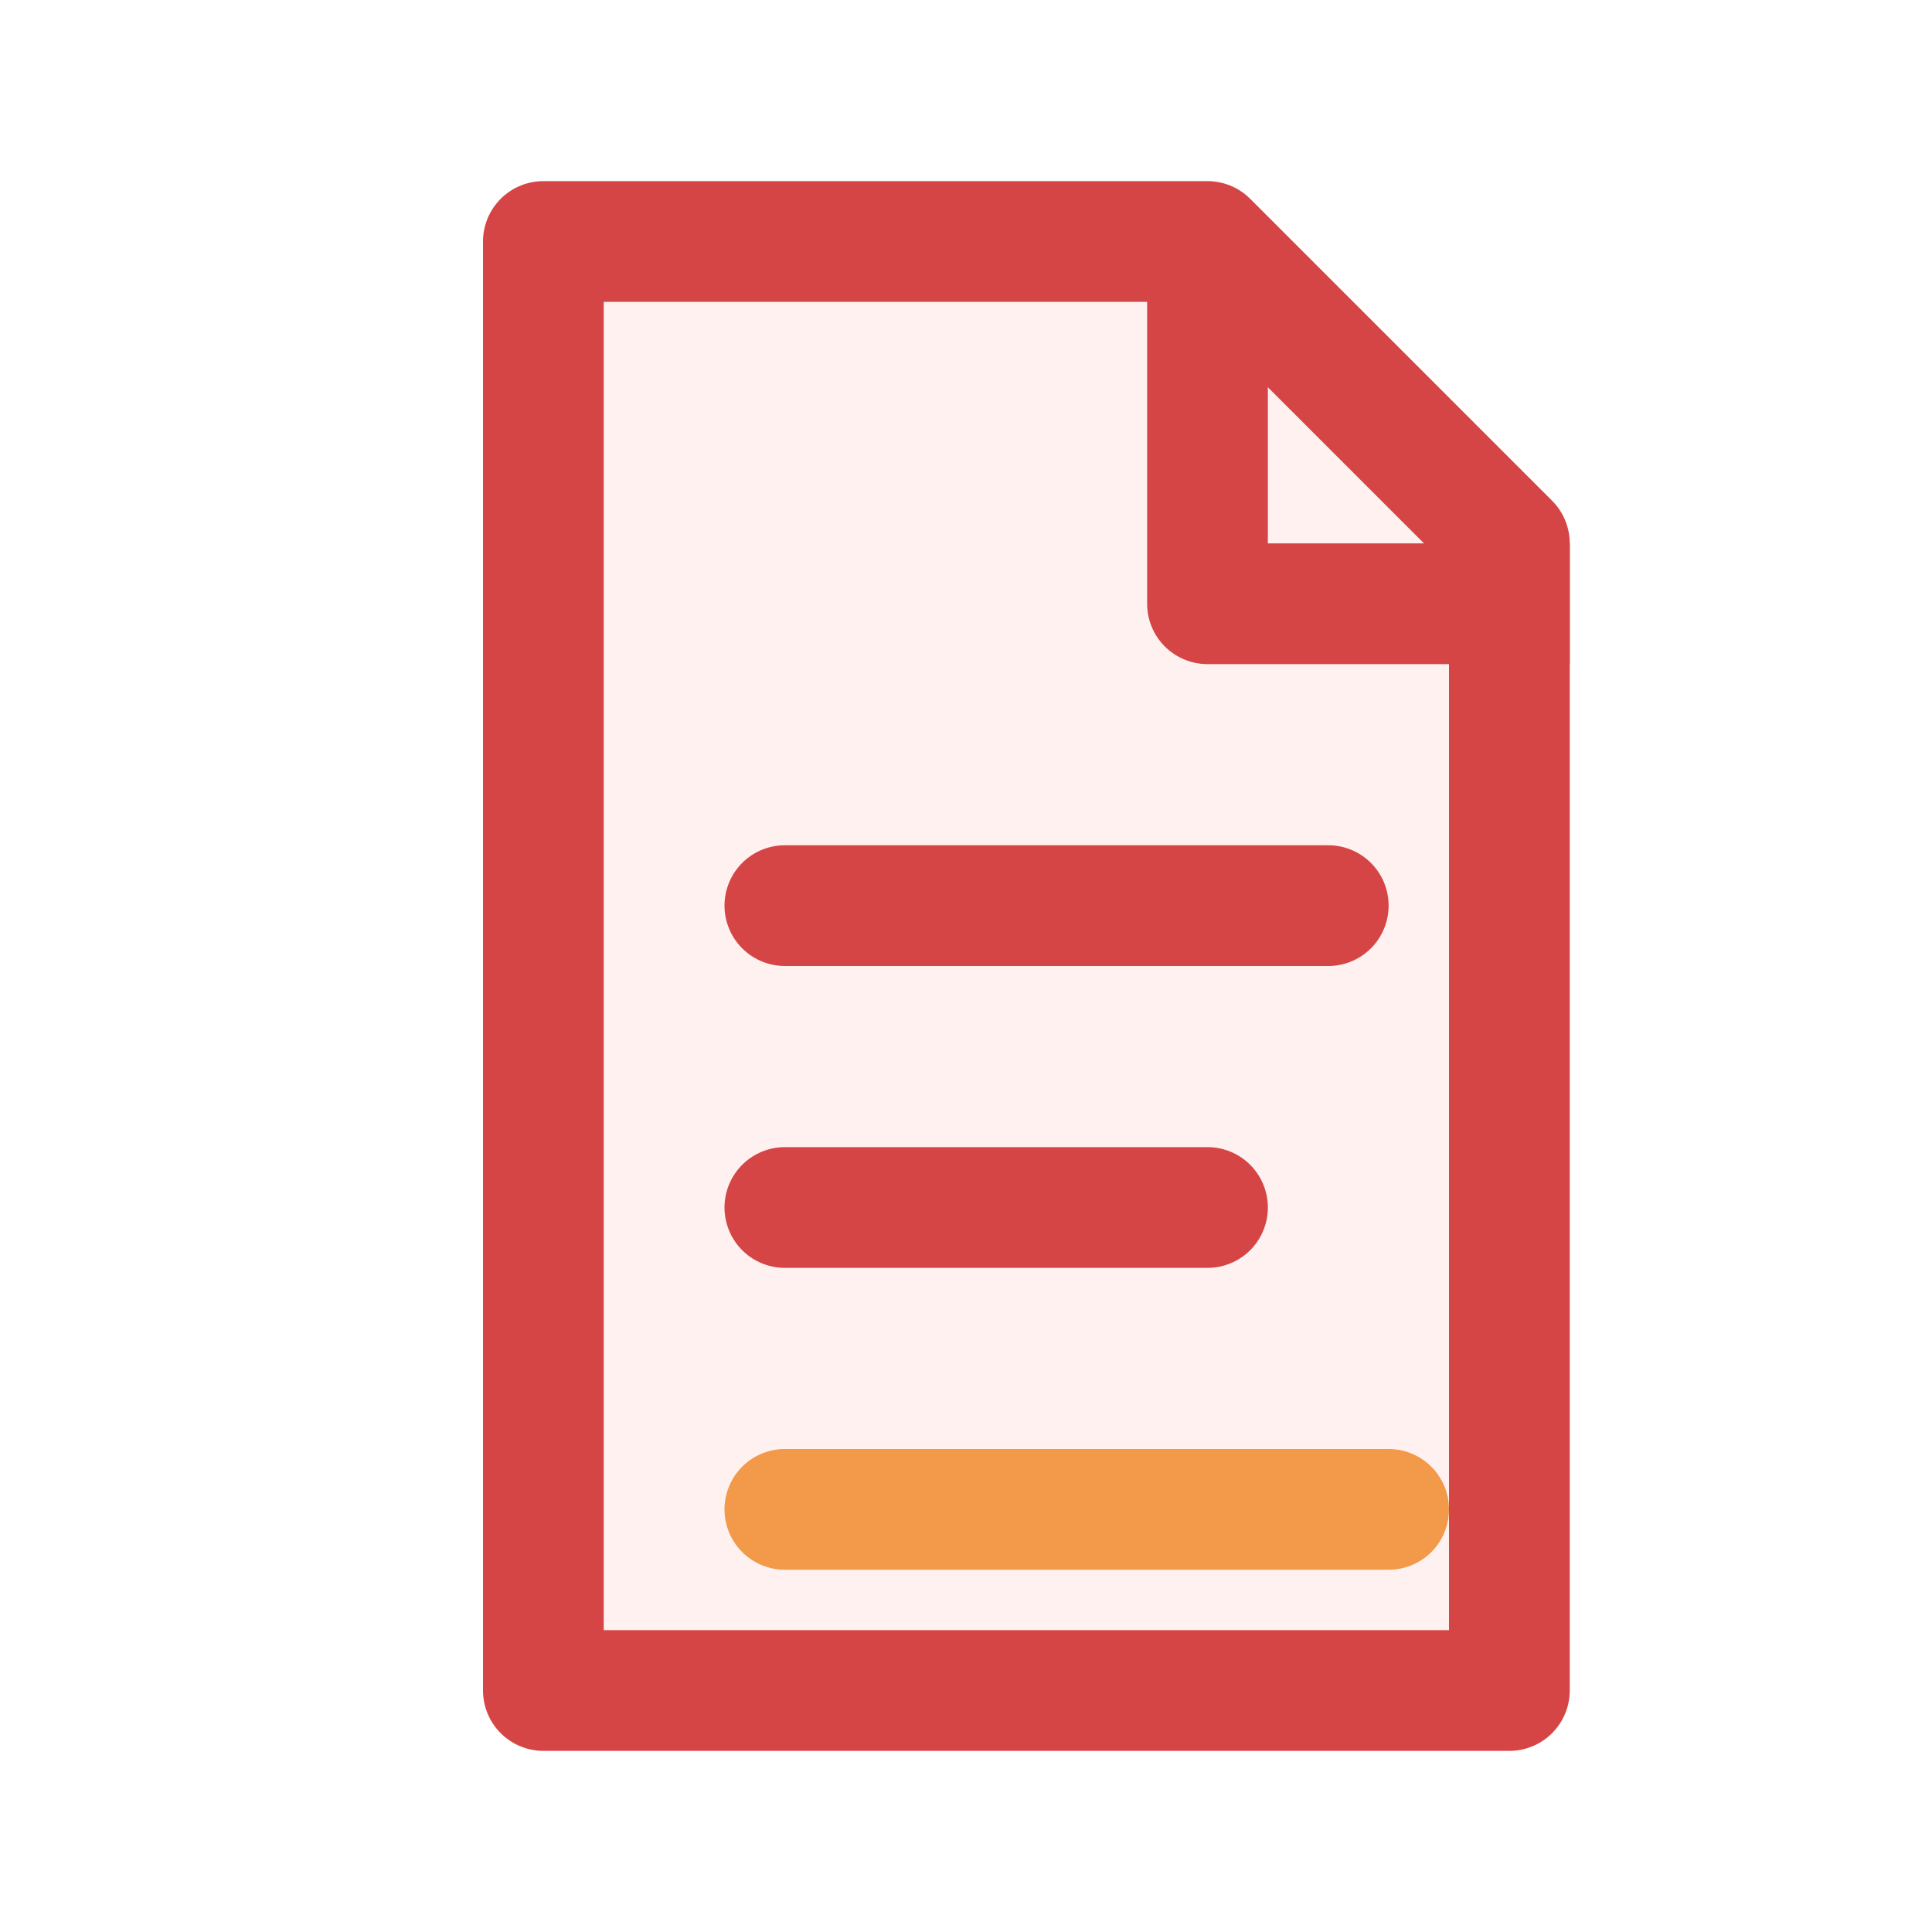
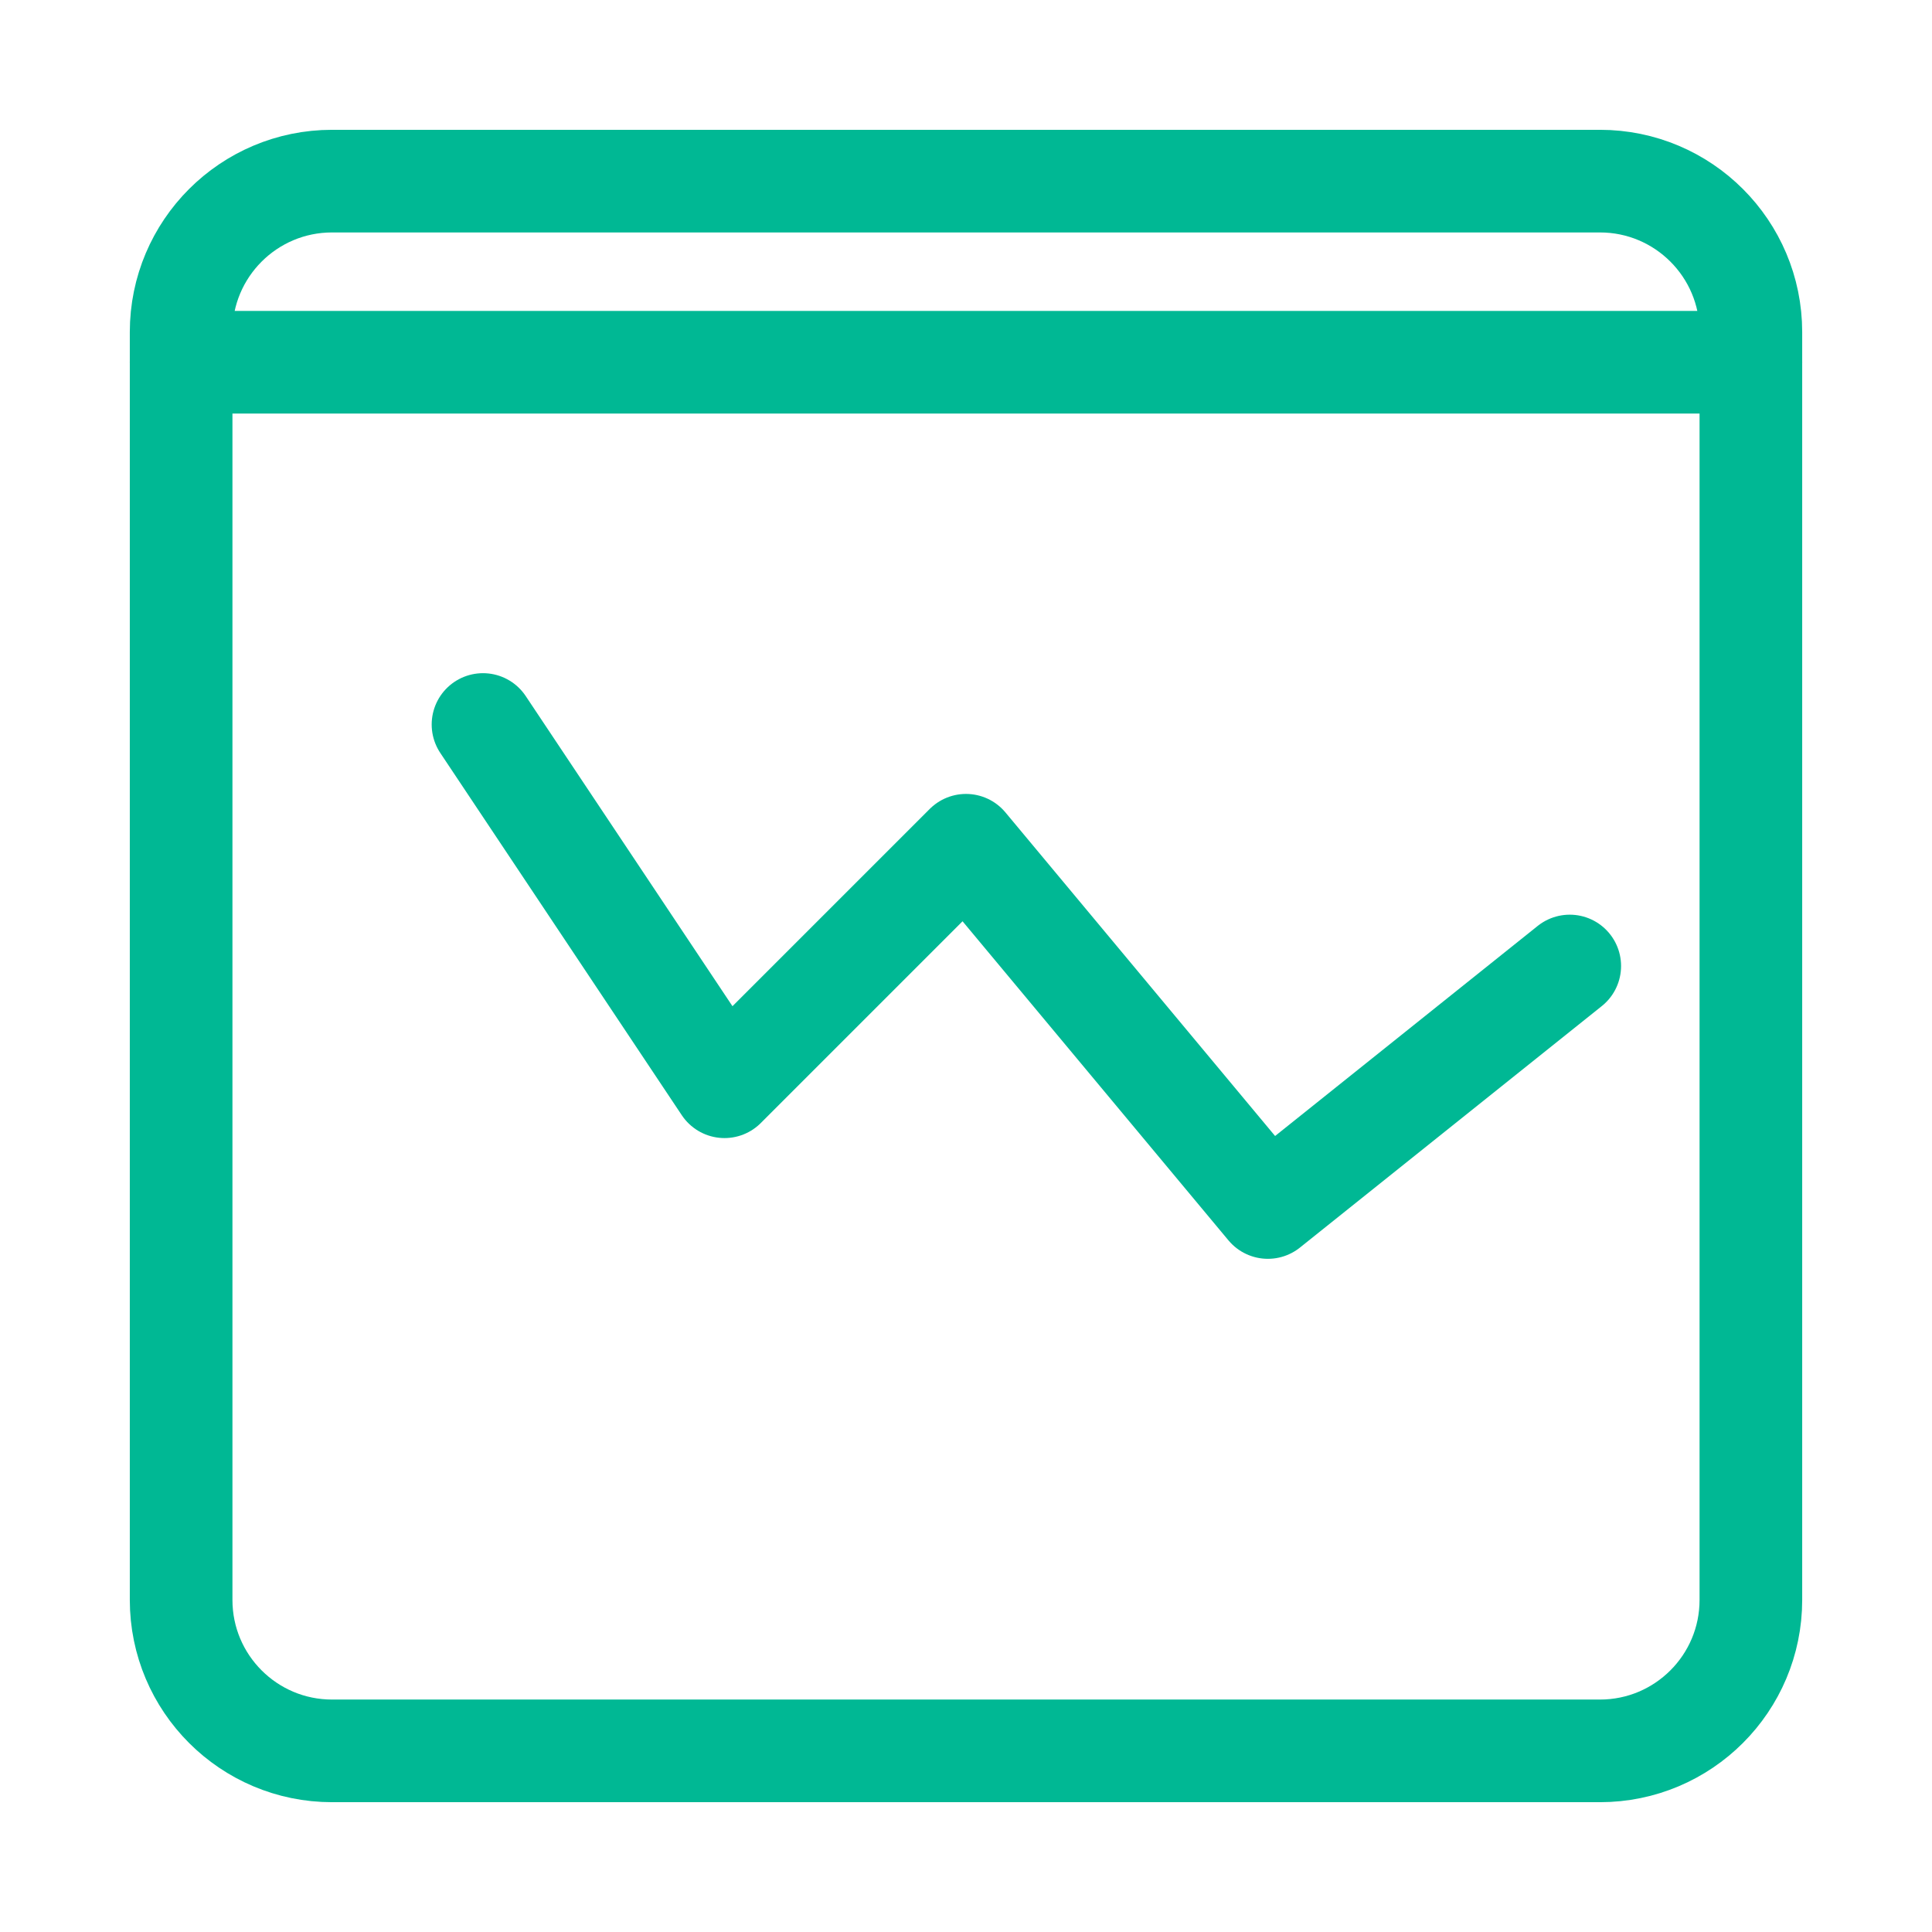
- <svg xmlns="http://www.w3.org/2000/svg" width="32" height="32" viewBox="0 0 32 32">
-   <path d="M9 4h11l5 5v19H9z" fill="#FFF1F0" stroke="#D64545" stroke-width="2" stroke-linejoin="round" />
-   <path d="M20 4v6h6" fill="none" stroke="#D64545" stroke-width="2" stroke-linejoin="round" />
-   <path d="M13 15h9M13 20h7" stroke="#D64545" stroke-width="2" stroke-linecap="round" />
-   <path d="M13 25h10" stroke="#F2994A" stroke-width="2" stroke-linecap="round" />
+ <svg xmlns="http://www.w3.org/2000/svg" width="32" height="32" viewBox="0 0 32 32" fill="none" stroke="#00B894" stroke-width="1.7" stroke-linecap="round" stroke-linejoin="round">
+   <rect x="3" y="3" width="26" height="26" rx="2.5" />
+   <polyline points="8 12 12 18 16 14 21 20 26 16" />
+   <line x1="3" y1="6" x2="29" y2="6" />
</svg>
